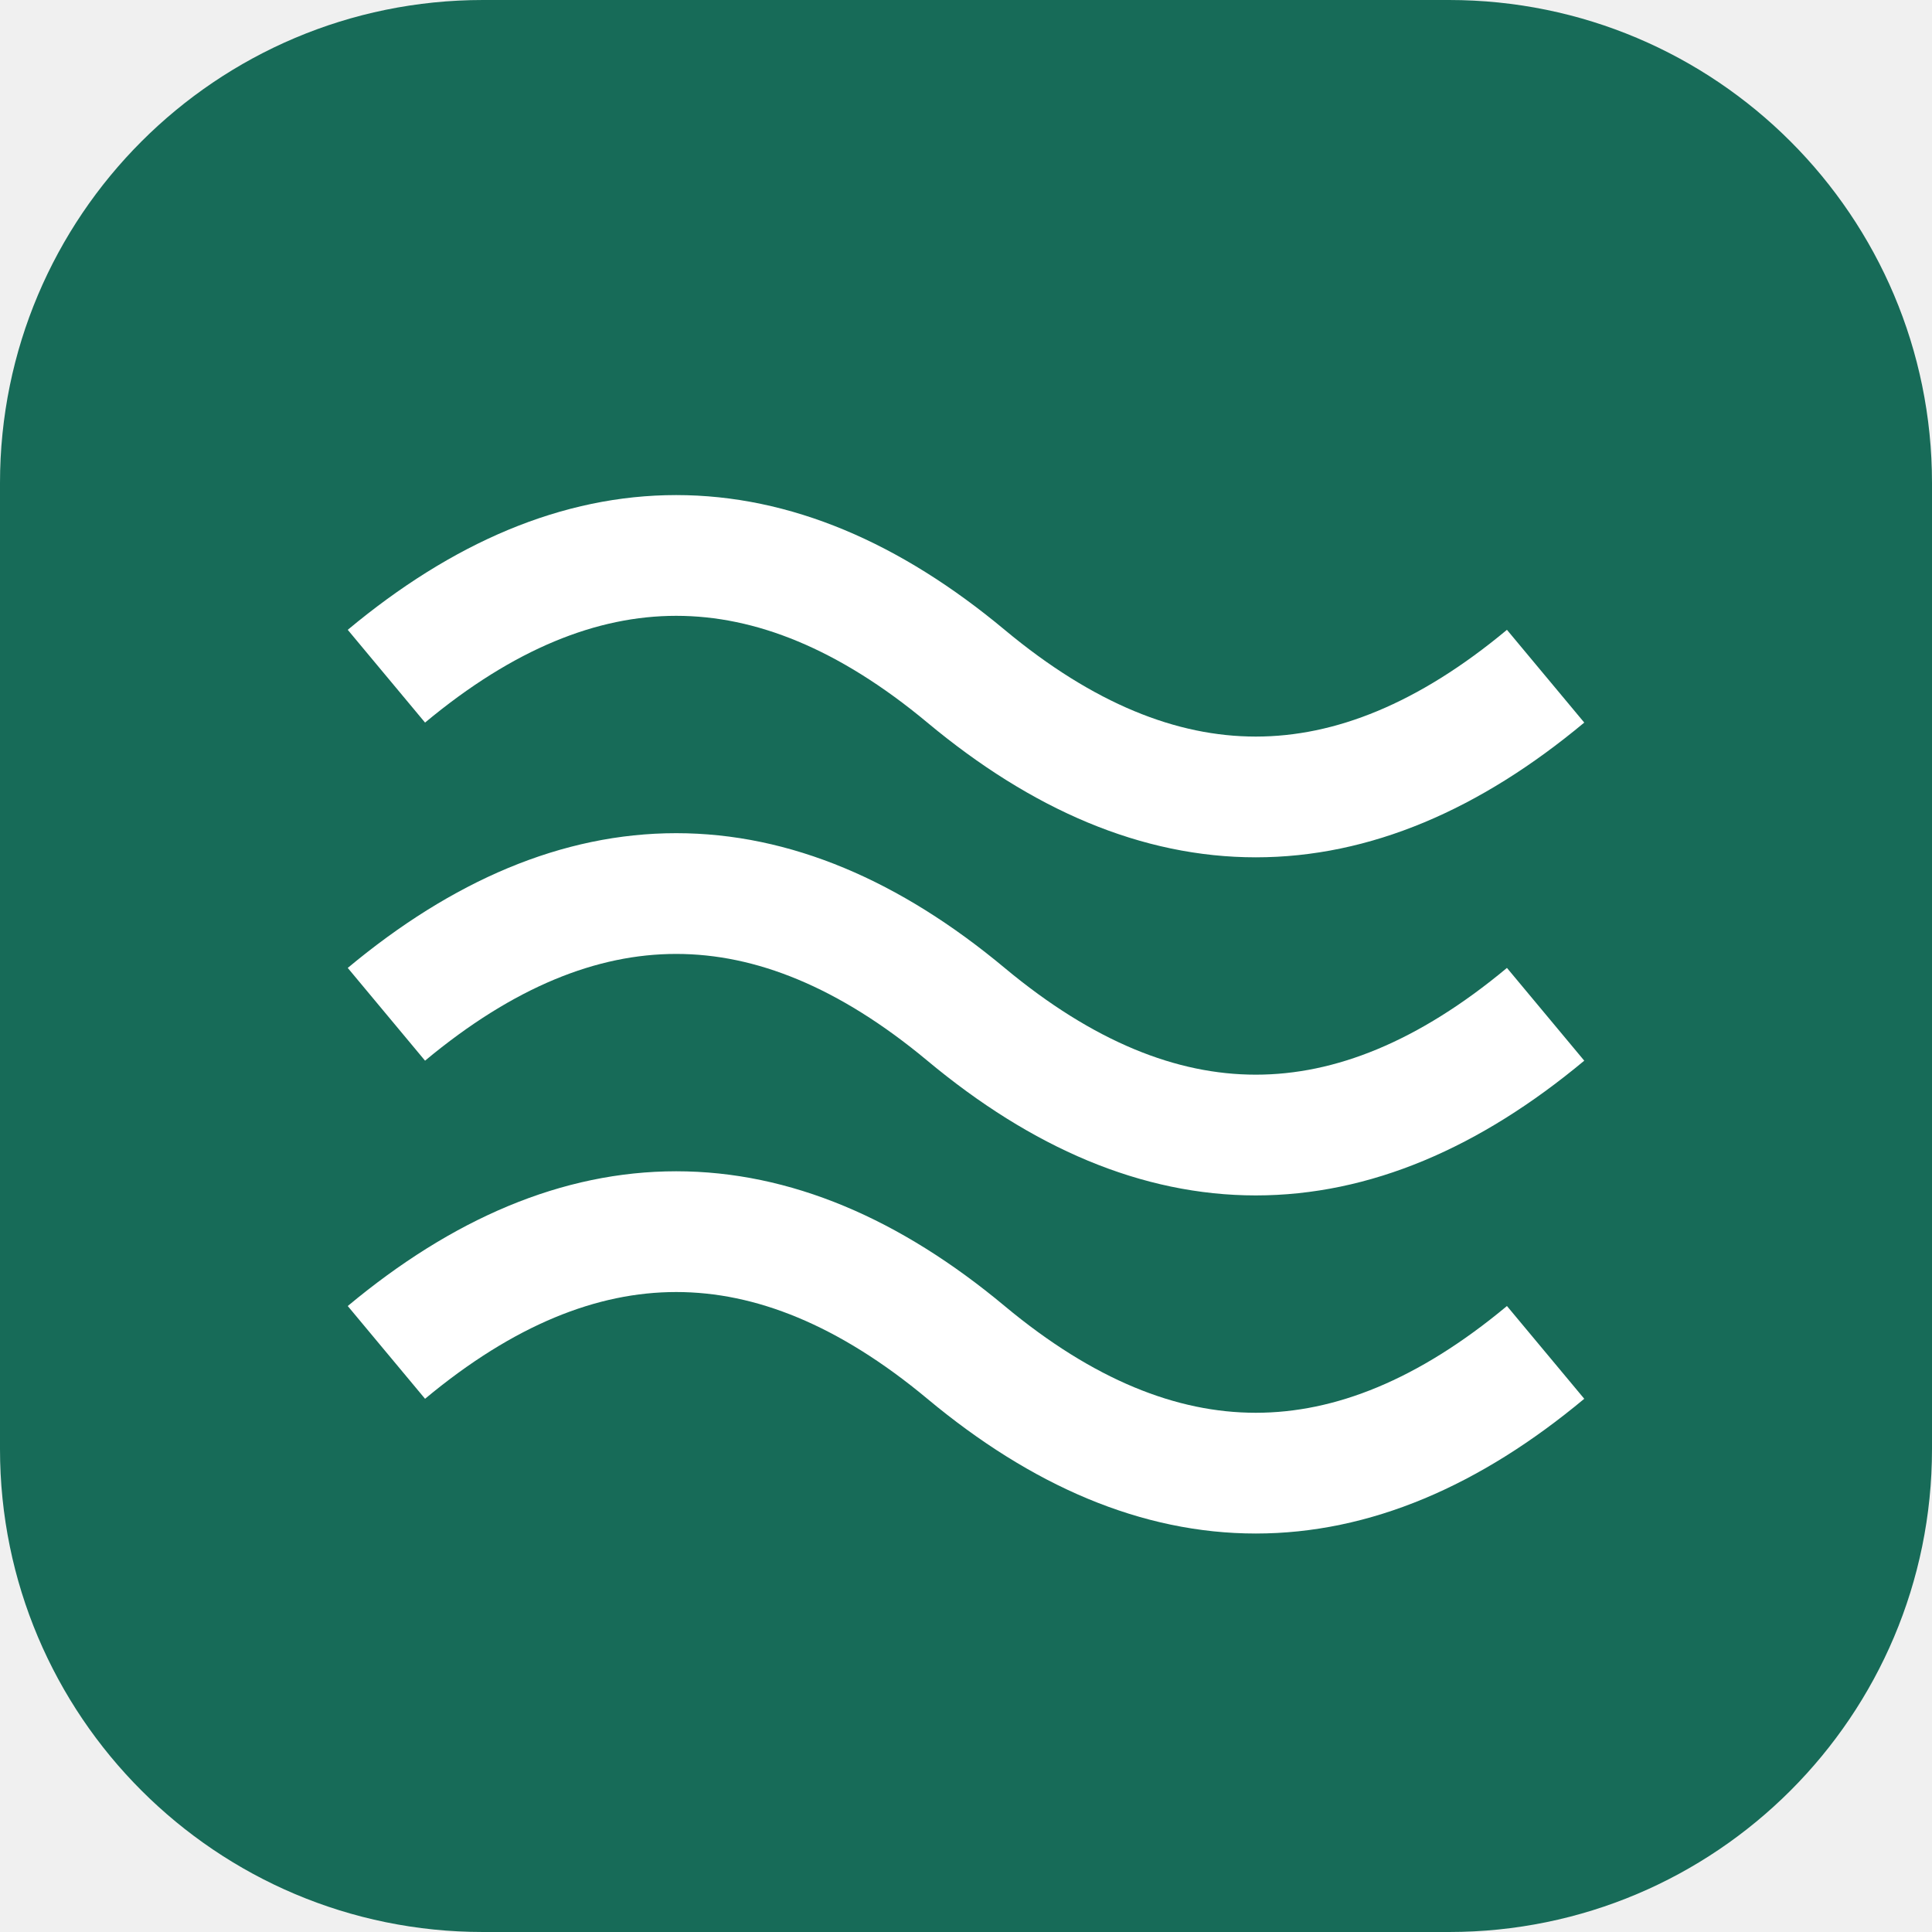
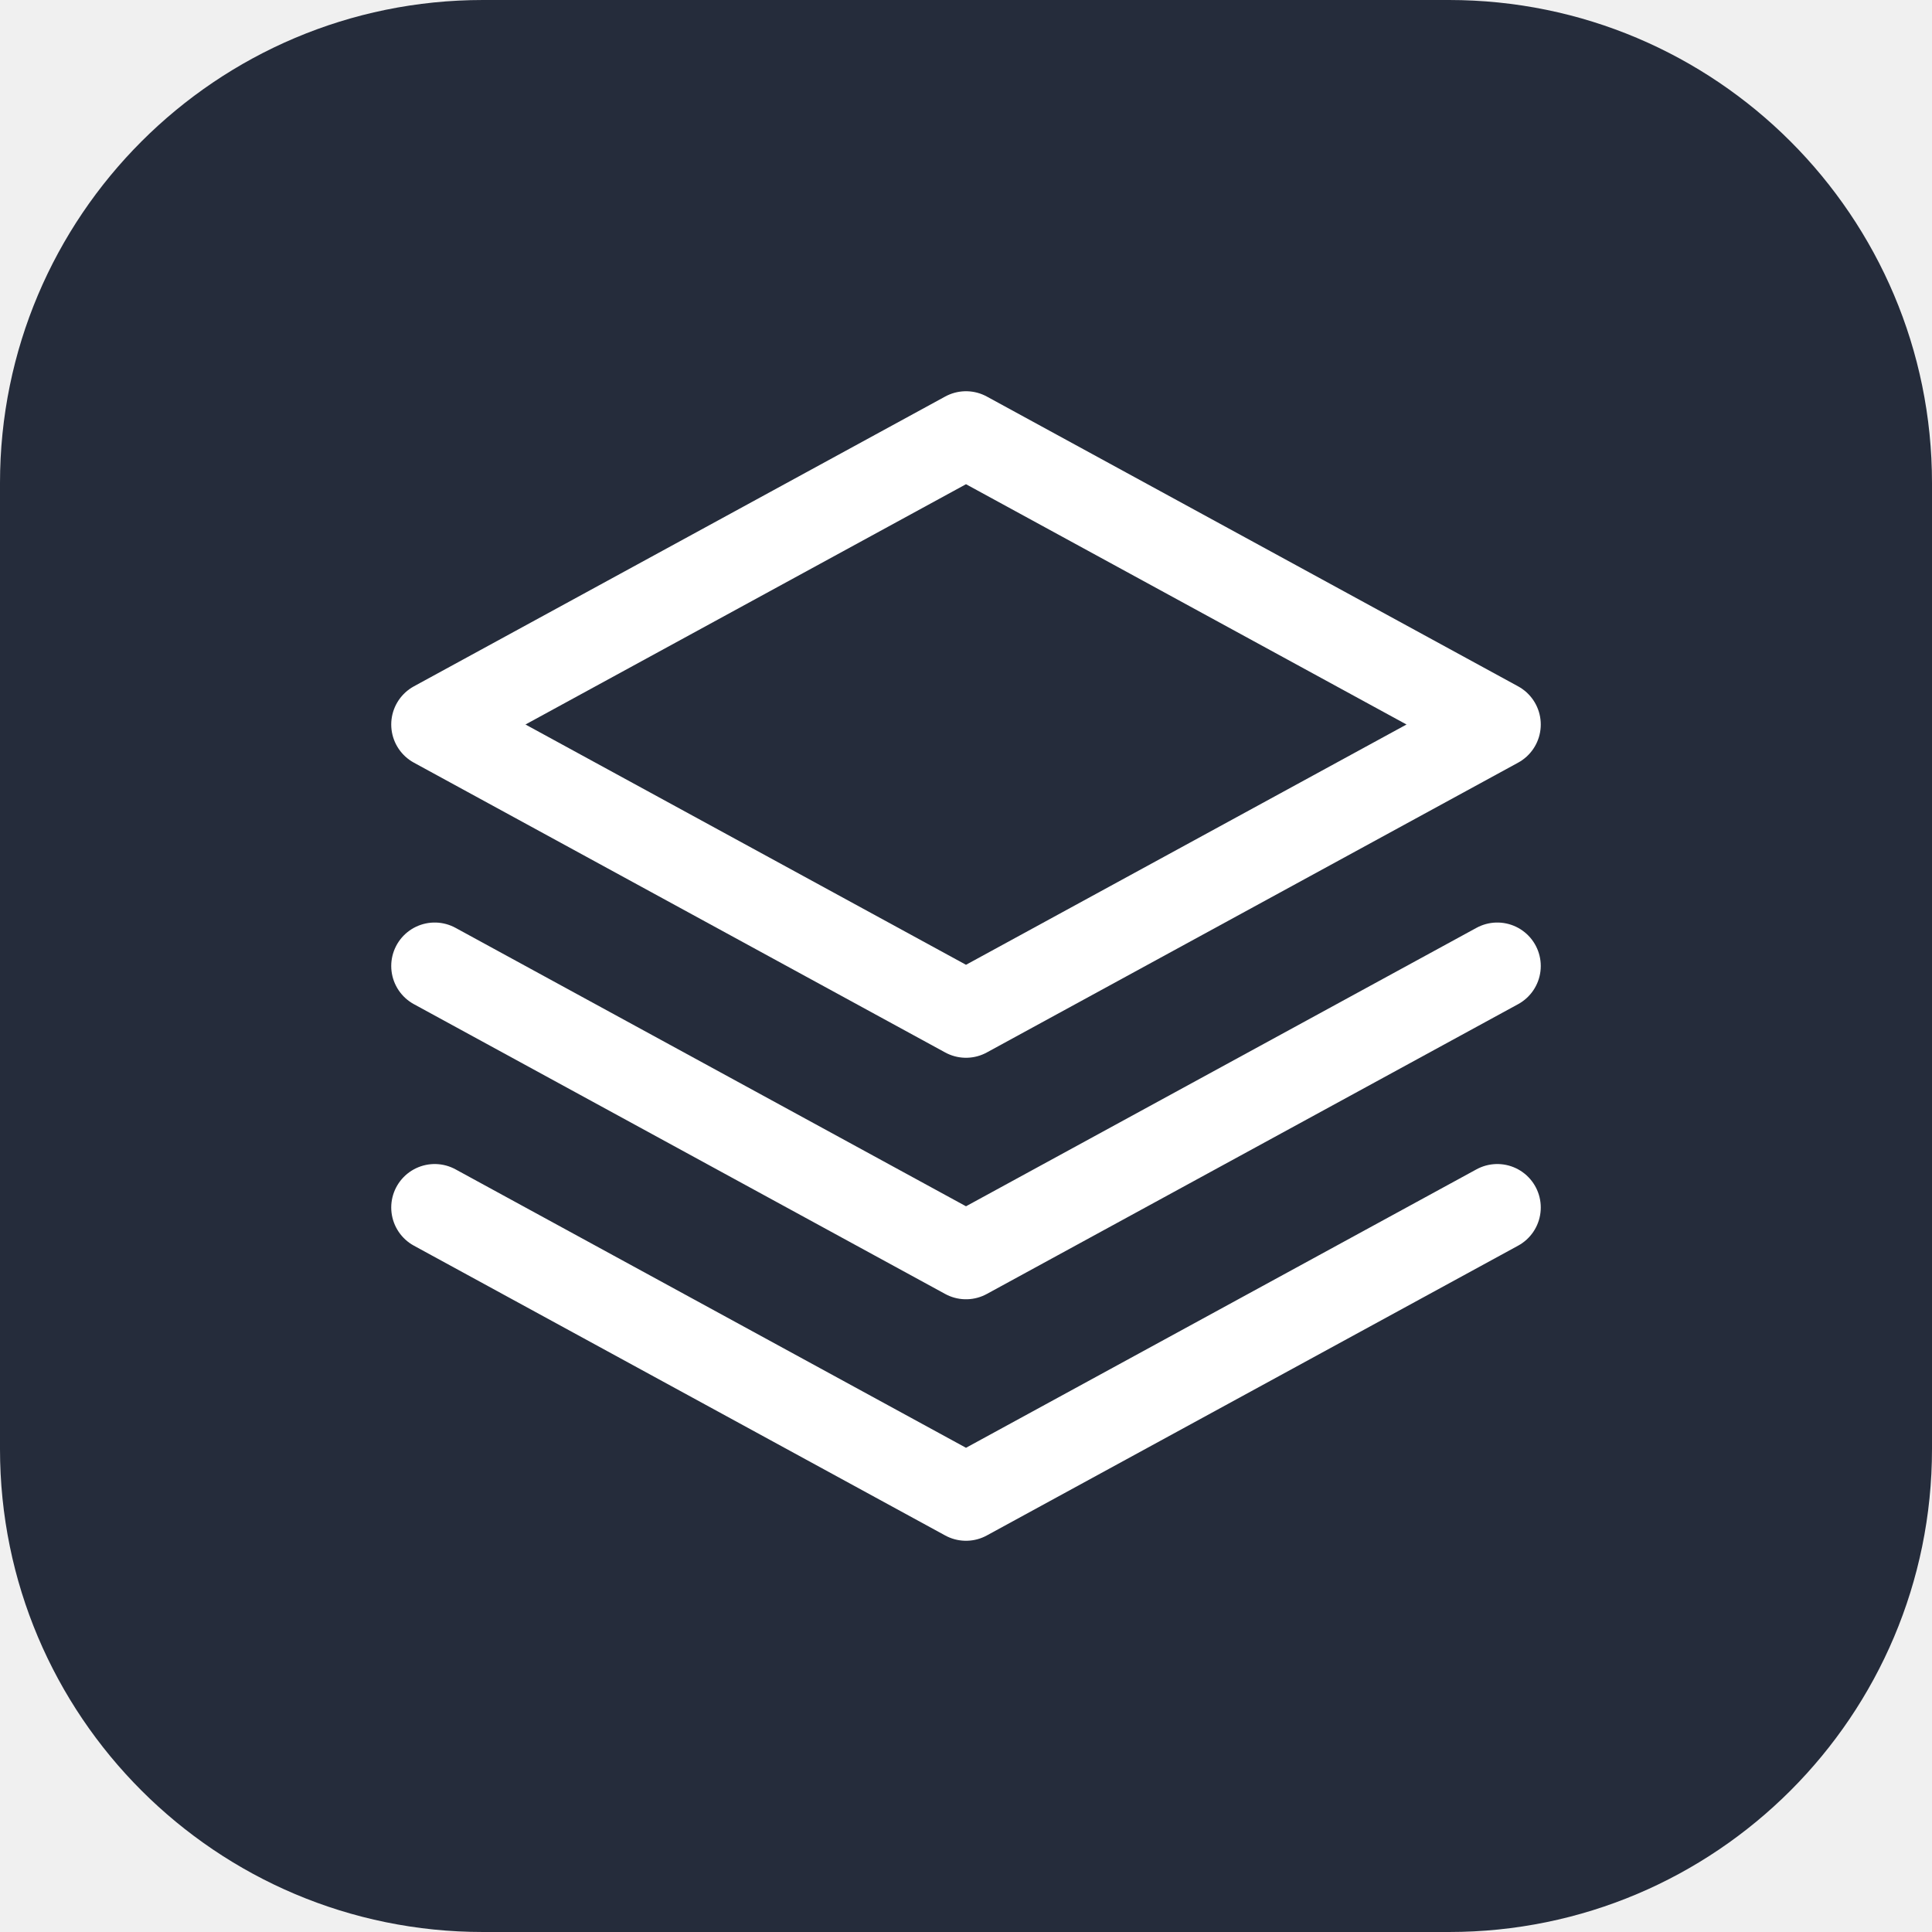
<svg xmlns="http://www.w3.org/2000/svg" viewBox="0 0 40 40">
-   <rect width="40" height="40" rx="10" fill="#176b58" />
-   <path d="M8 14q6-5 12 0t12 0M8 21q6-5 12 0t12 0M8 28q6-5 12 0t12 0" fill="none" stroke="white" stroke-width="2.5" />
+   <rect width="40" height="40" rx="10" fill="#252c3b" />
+   <g fill="none" stroke="#fff" stroke-width="1.8" stroke-linejoin="round" stroke-linecap="round">
+     <path d="m9 15 11-6 11 6-11 6Z" />
+     <path d="m9 20 11 6 11-6M9 25l11 6 11-6" />
+   </g>
</svg>
